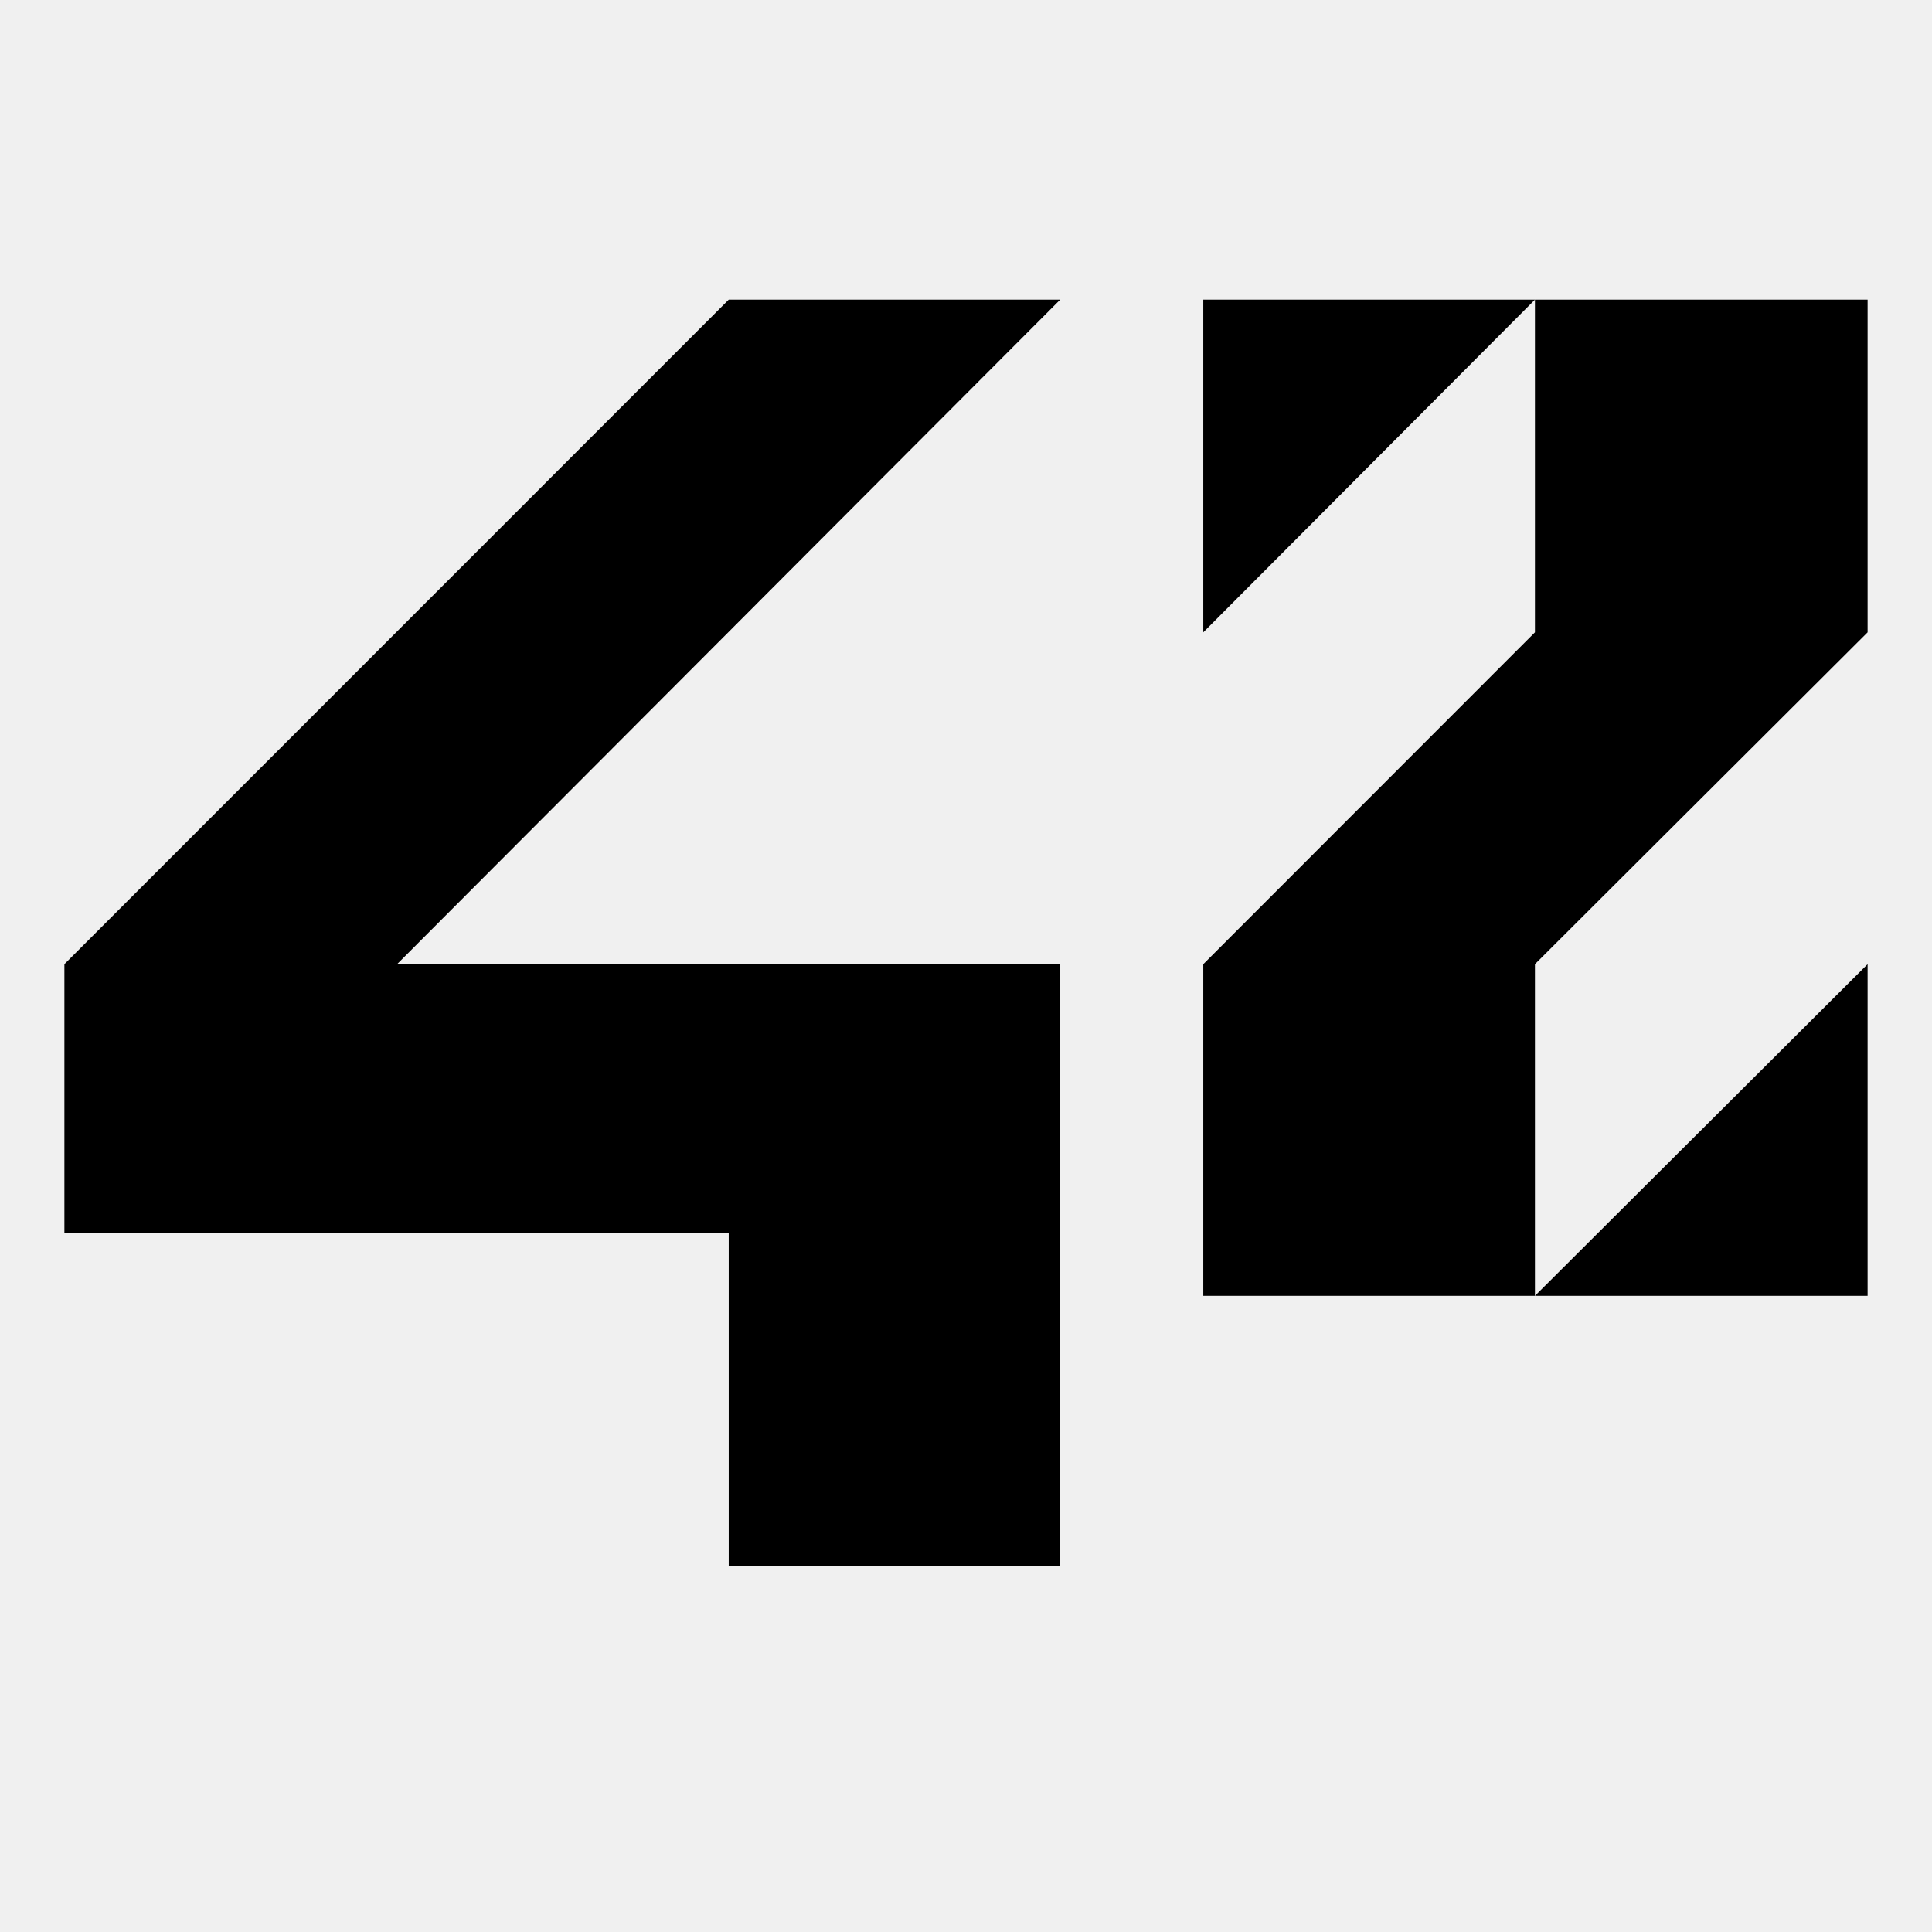
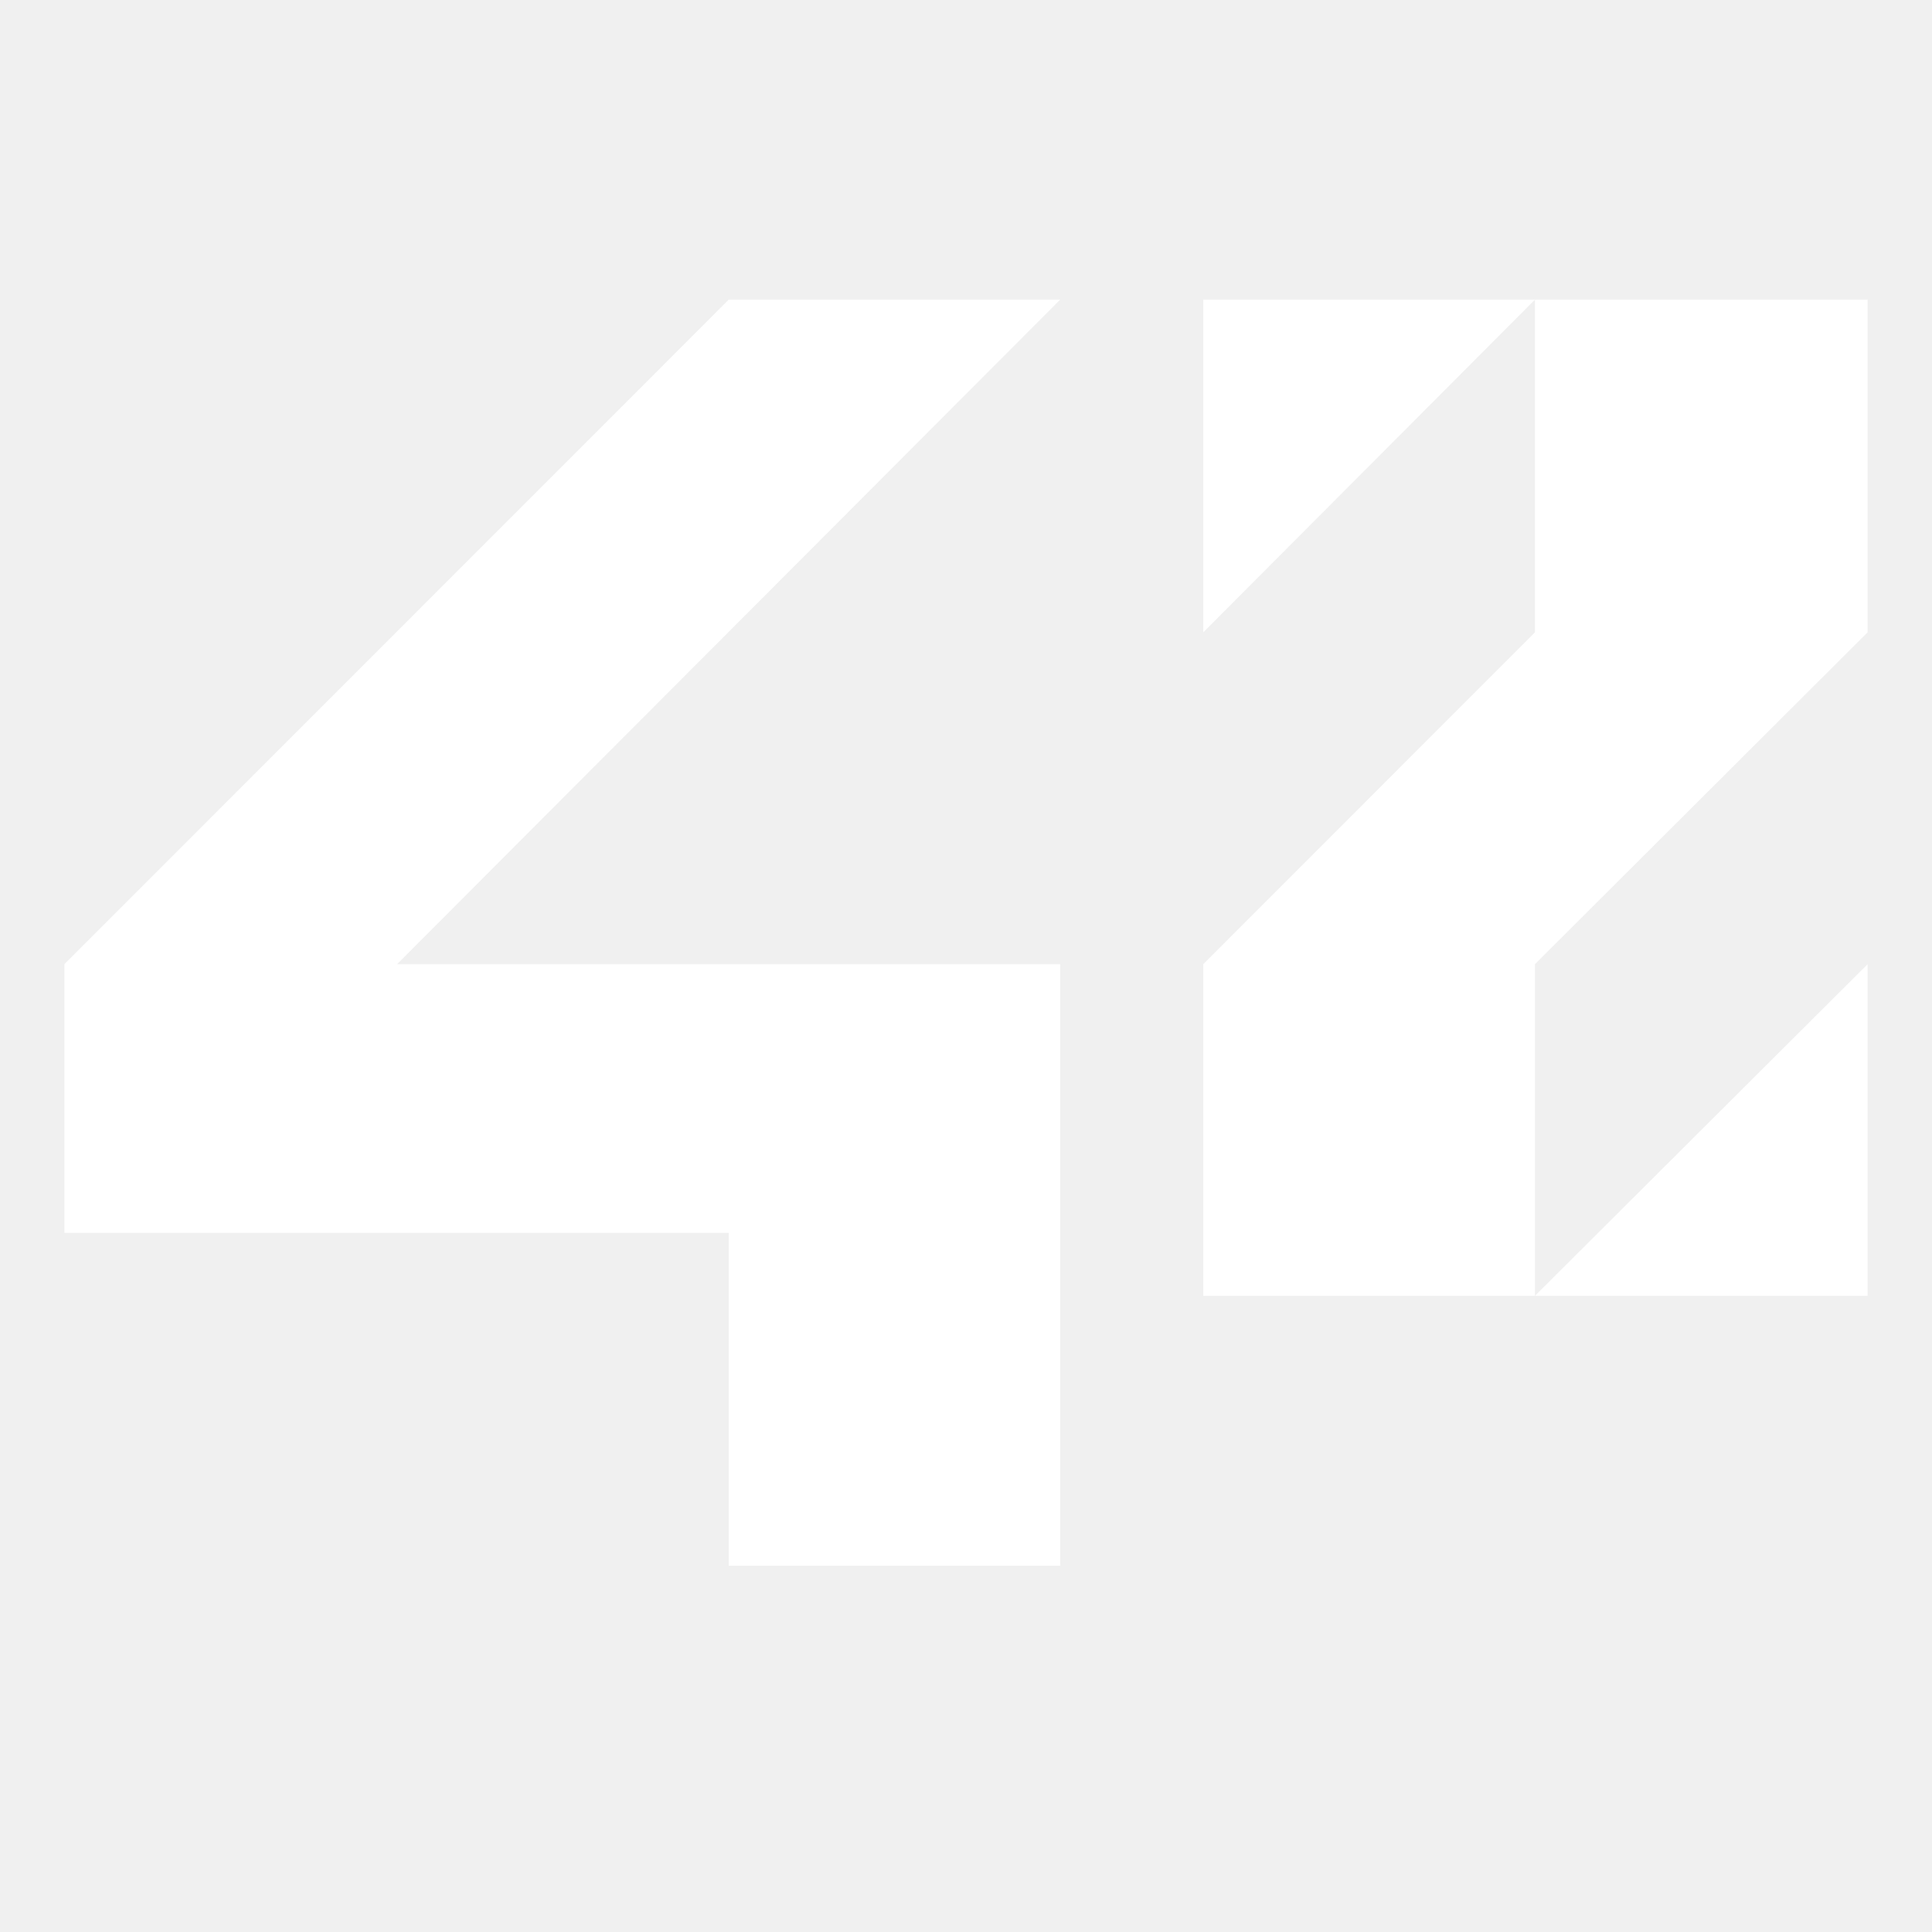
- <svg xmlns="http://www.w3.org/2000/svg" version="1.1" id="Calque_1" x="0px" y="0px" viewBox="0 -200 960 960" enable-background="new 0 -200 960 960" xml:space="preserve">
+ <svg xmlns="http://www.w3.org/2000/svg" version="1.1" id="Calque_1" x="0px" y="0px" viewBox="0 -200 960 960" fill="white" enable-background="new 0 -200 960 960" xml:space="preserve">
  <polygon id="polygon5" points="32,412.6 362.1,412.6 362.1,578 526.8,578 526.8,279.1 197.3,279.1 526.8,-51.1 362.1,-51.1   32,279.1 " />
  <polygon id="polygon7" points="597.9,114.2 762.7,-51.1 597.9,-51.1 " />
  <polygon id="polygon9" points="762.7,114.2 597.9,279.1 597.9,443.9 762.7,443.9 762.7,279.1 928,114.2 928,-51.1 762.7,-51.1 " />
  <polygon id="polygon11" points="928,279.1 762.7,443.9 928,443.9 " />
</svg>
